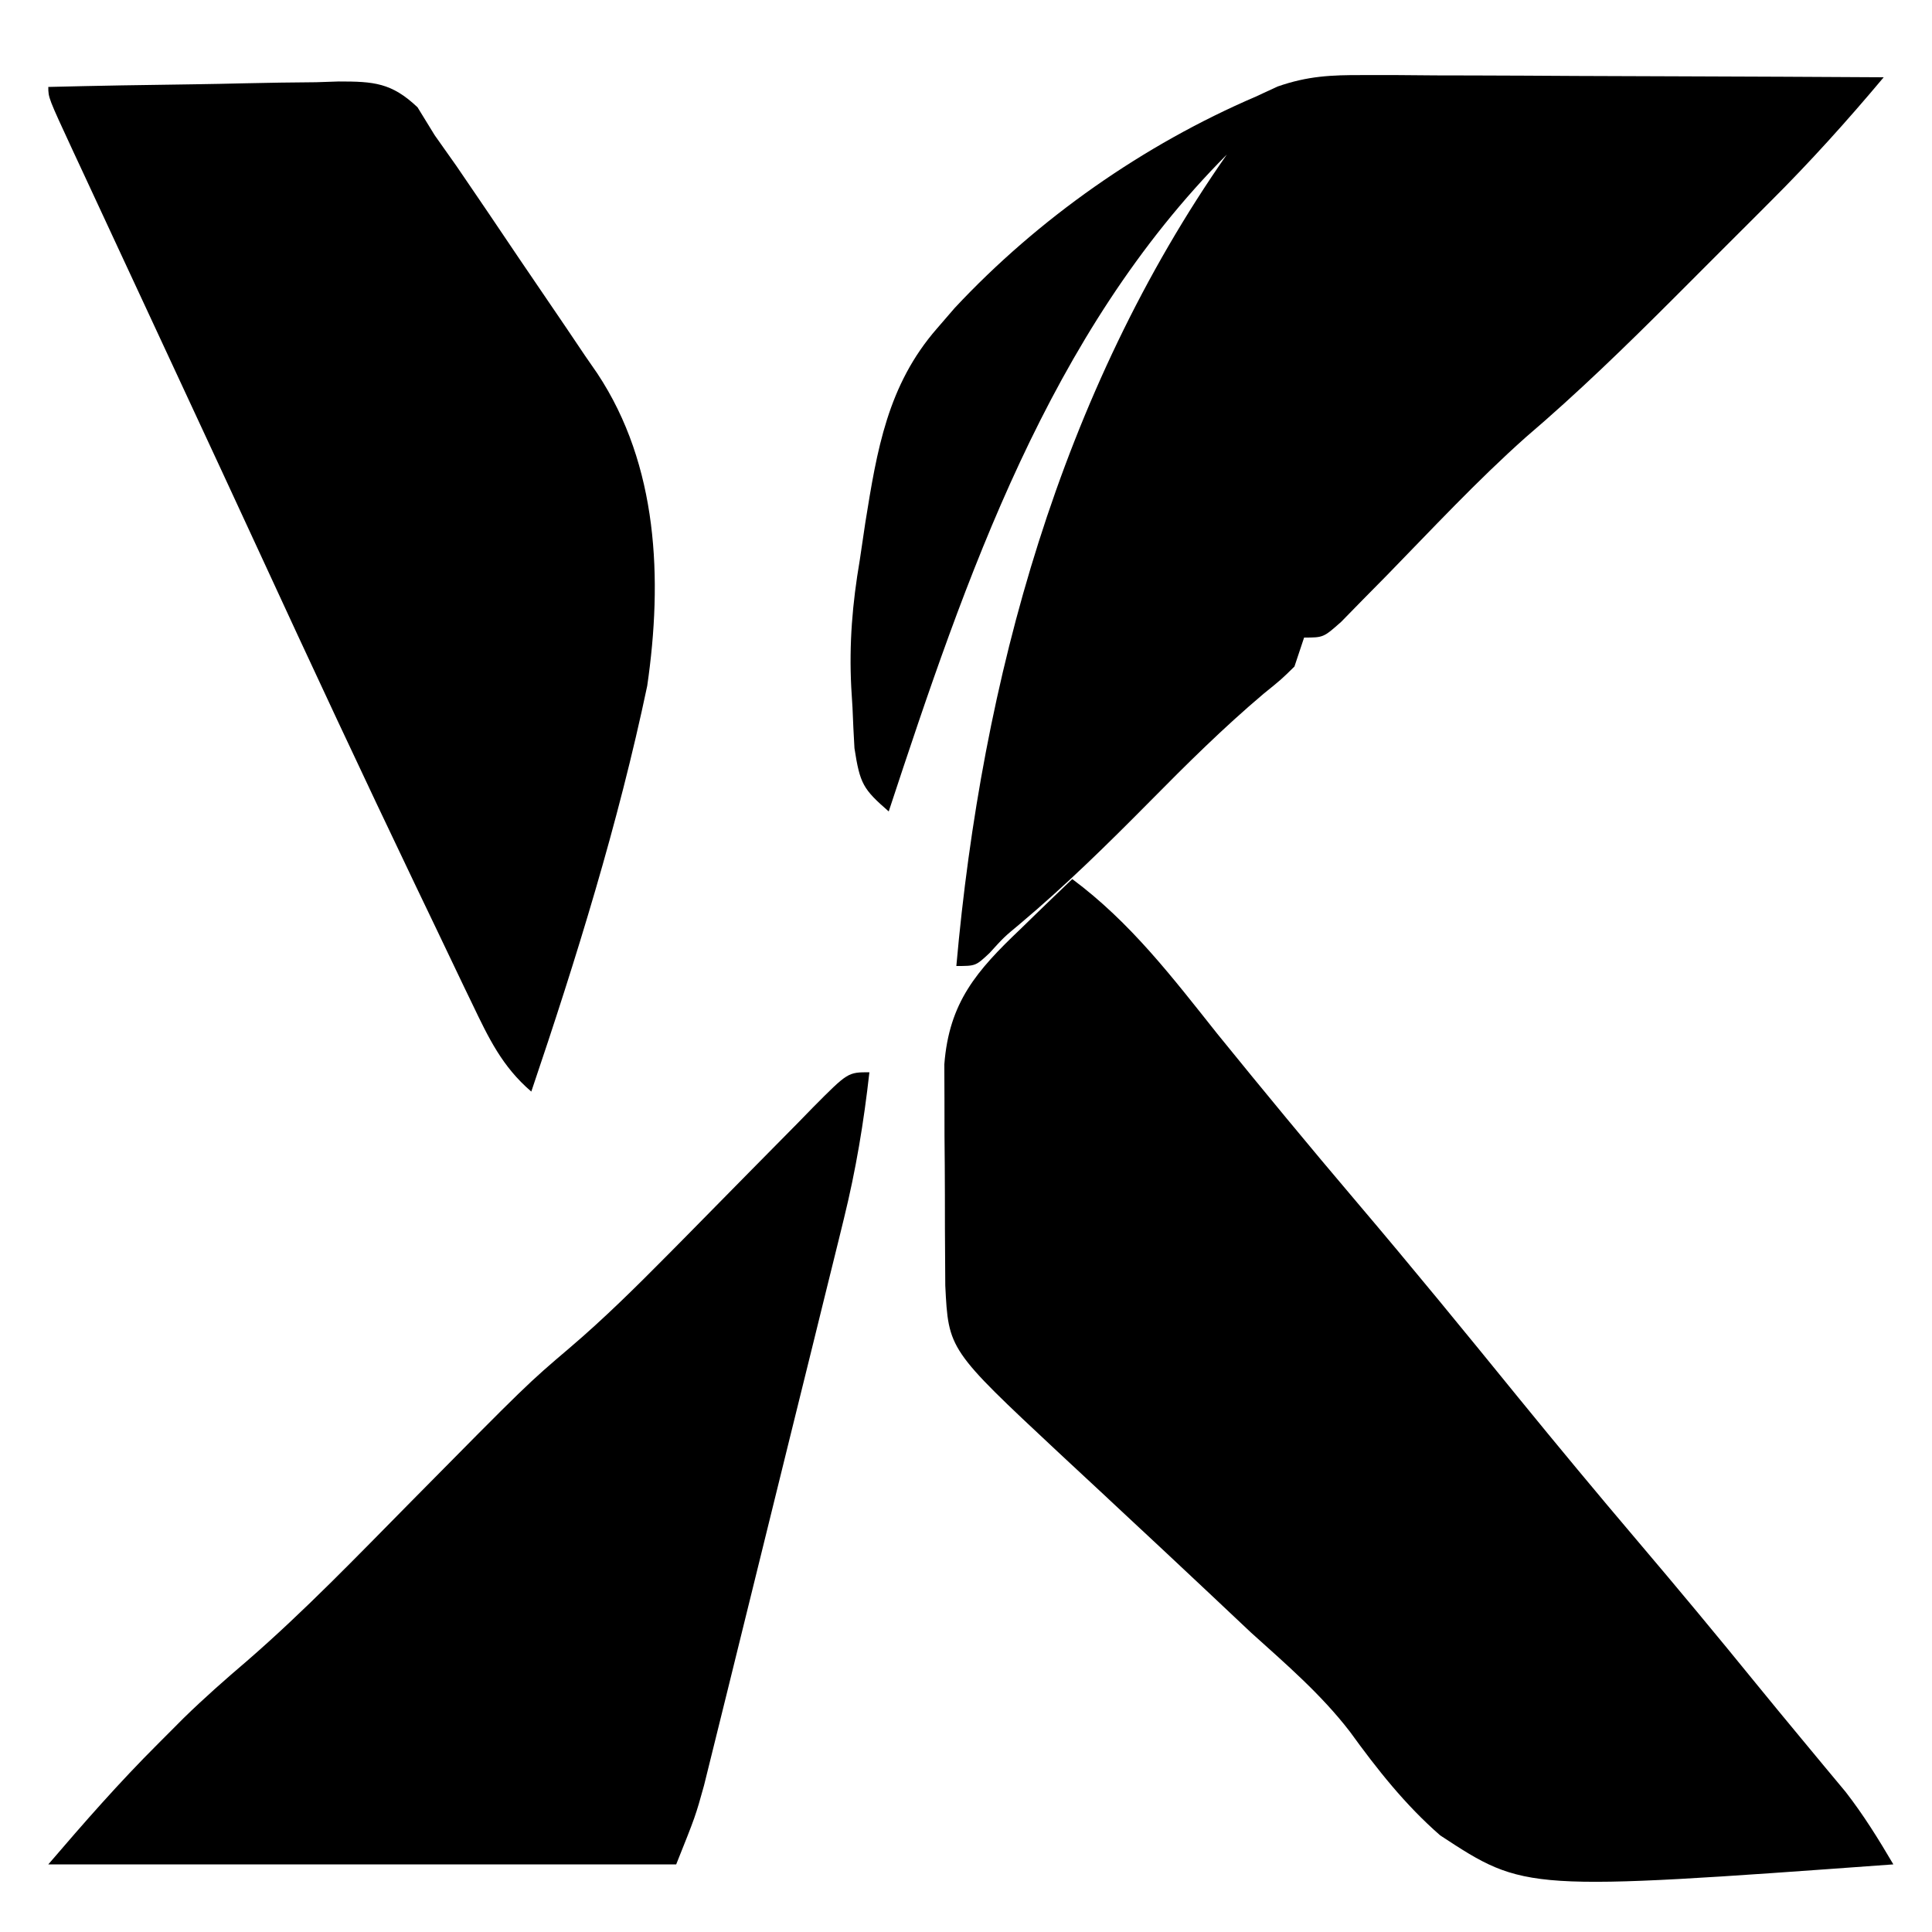
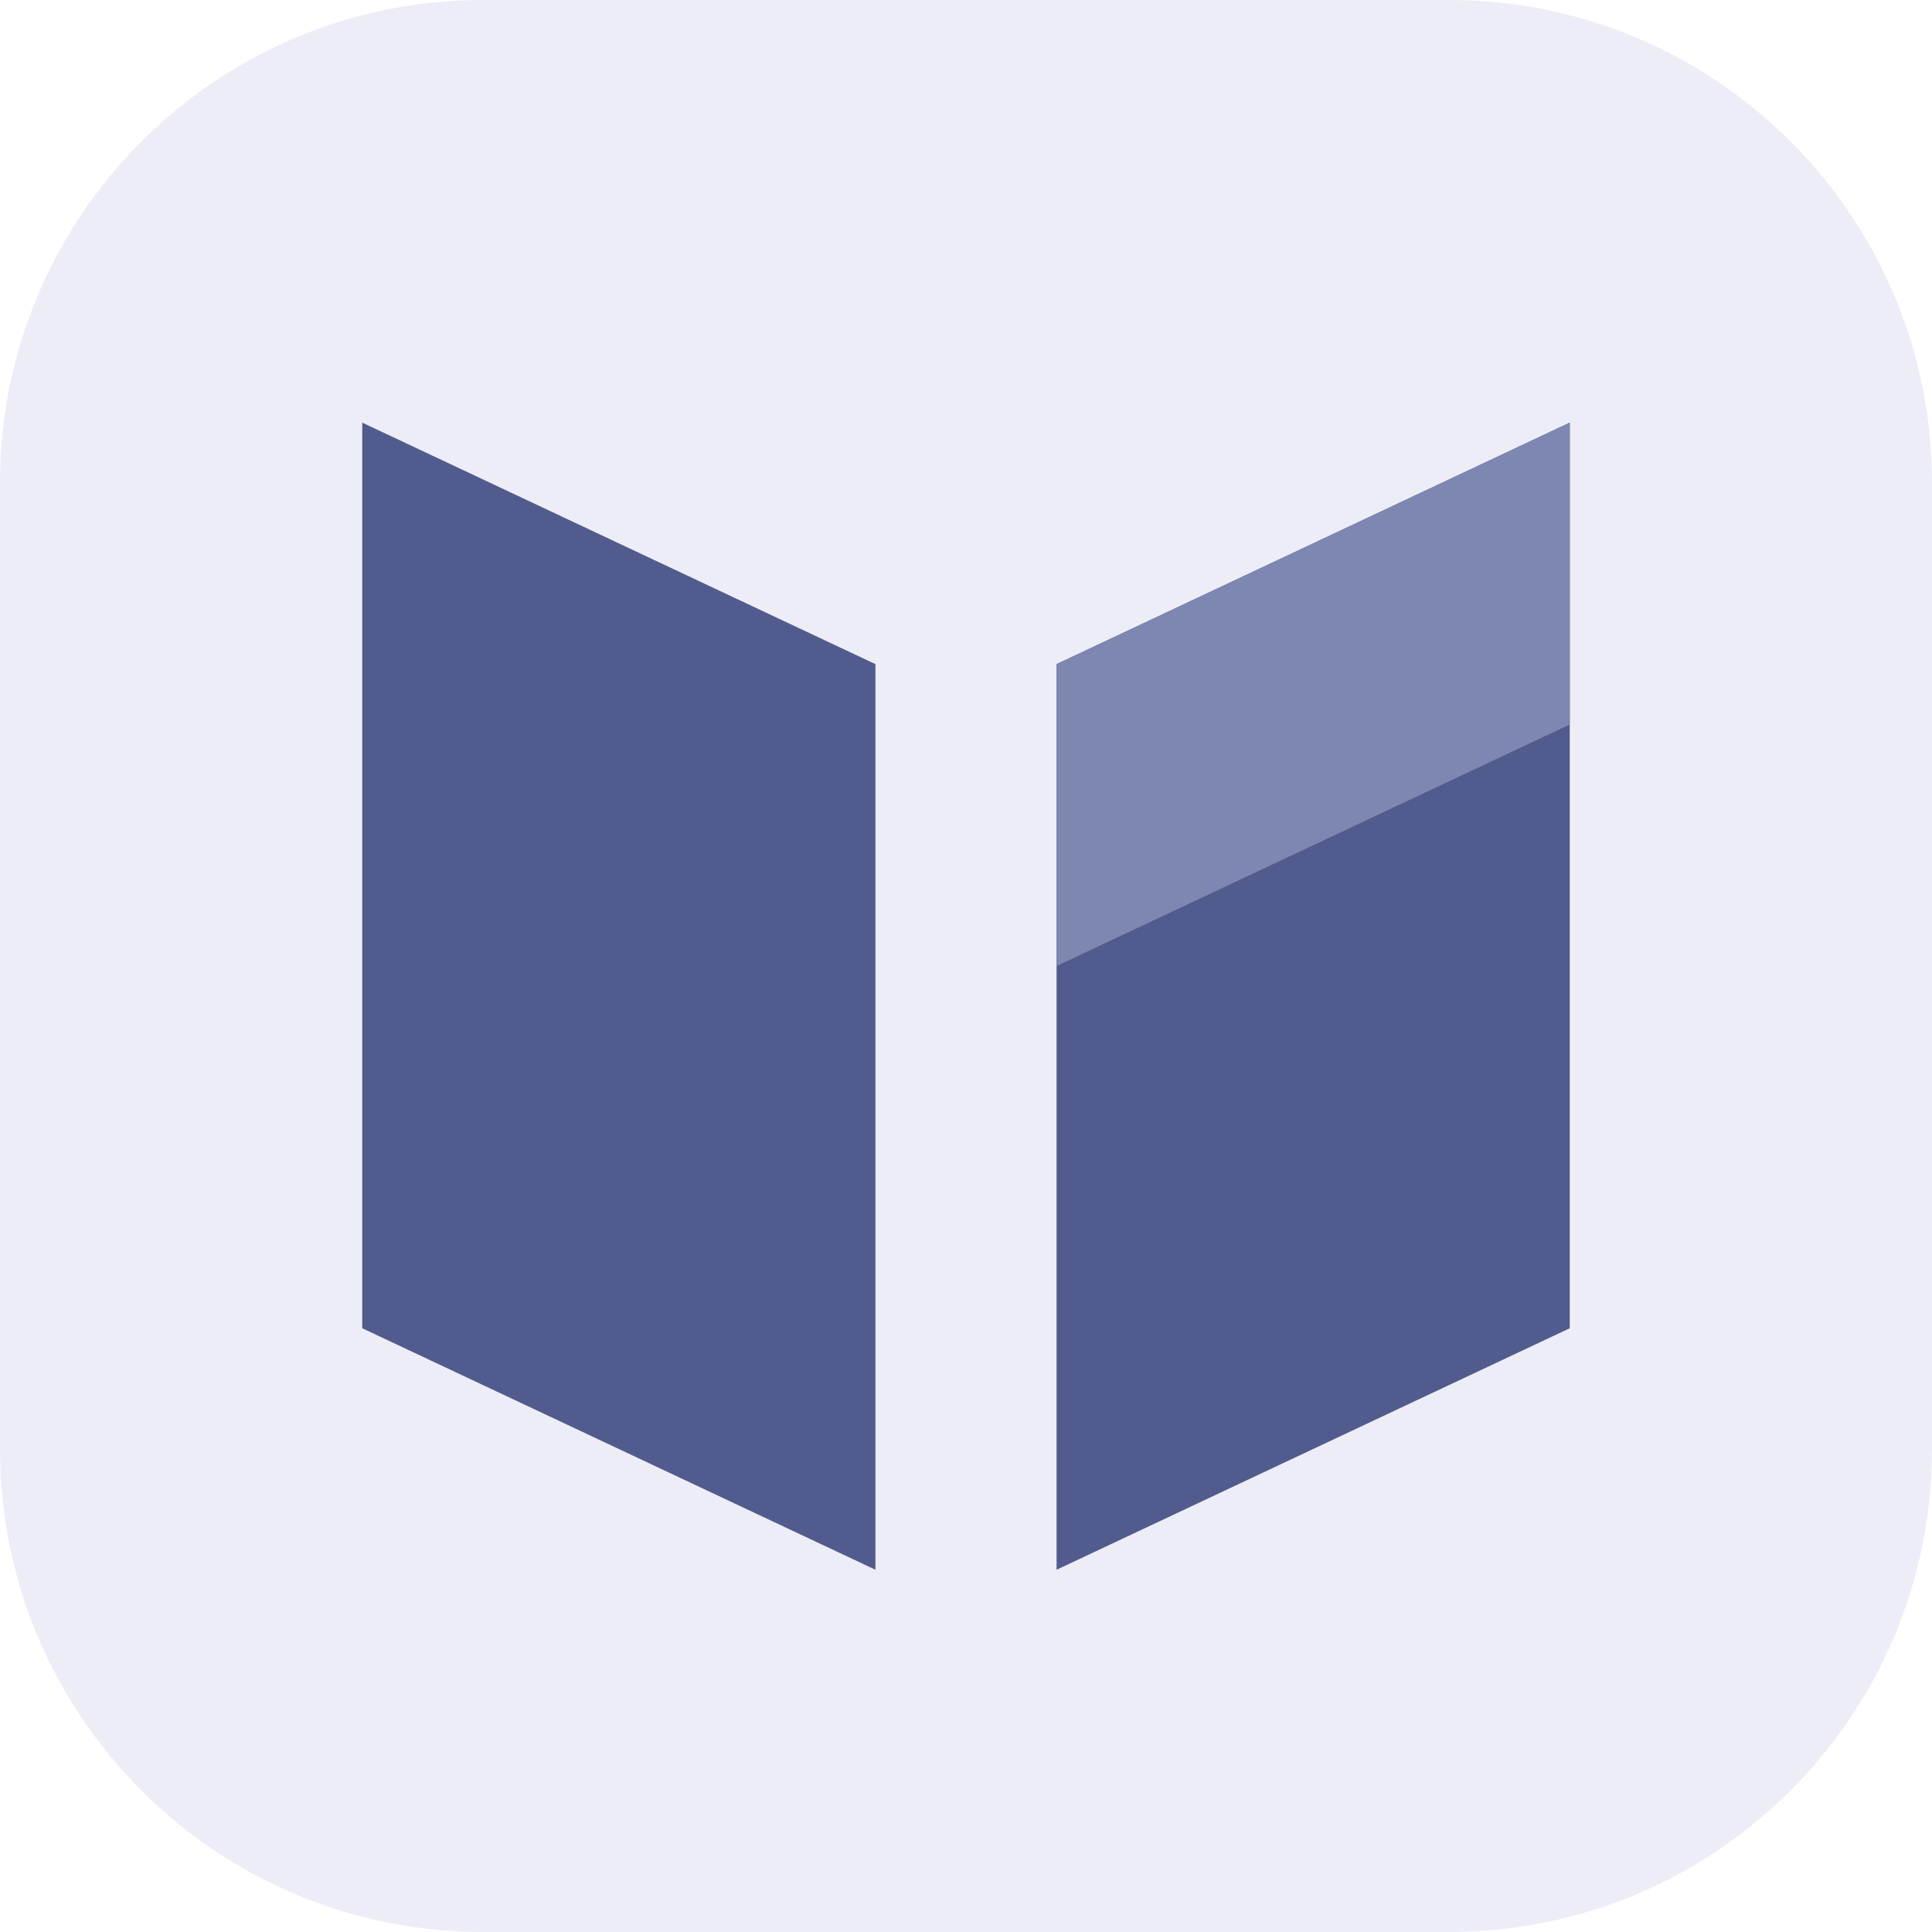
- <svg xmlns="http://www.w3.org/2000/svg" version="1.1" width="200" height="200">
-   <path d="M0 0 C1.801 0 1.801 0 3.639 0 C5.569 0.016 5.569 0.016 7.538 0.032 C8.876 0.035 10.214 0.038 11.552 0.04 C15.062 0.048 18.572 0.068 22.082 0.09 C25.668 0.11 29.254 0.119 32.841 0.129 C39.869 0.151 46.897 0.185 53.925 0.227 C50.166 4.711 46.297 9.005 42.151 13.133 C41.624 13.662 41.096 14.19 40.553 14.734 C39.447 15.841 38.339 16.947 37.23 18.052 C35.557 19.72 33.889 21.393 32.221 23.067 C27.247 28.044 22.238 32.913 16.882 37.483 C11.825 41.988 7.191 46.97 2.464 51.815 C1.649 52.641 0.834 53.466 -0.005 54.317 C-0.74 55.068 -1.474 55.82 -2.231 56.594 C-4.075 58.227 -4.075 58.227 -6.075 58.227 C-6.405 59.217 -6.735 60.207 -7.075 61.227 C-8.431 62.559 -8.431 62.559 -10.263 64.04 C-14.429 67.56 -18.248 71.349 -22.075 75.227 C-26.424 79.623 -30.787 83.914 -35.525 87.895 C-37.133 89.23 -37.133 89.23 -38.657 90.903 C-40.075 92.227 -40.075 92.227 -42.075 92.227 C-39.434 62.507 -31.331 32.917 -14.075 8.227 C-32.503 26.742 -41.057 51.909 -49.075 76.227 C-51.726 73.916 -52.051 73.384 -52.622 69.68 C-52.705 68.28 -52.772 66.879 -52.825 65.477 C-52.889 64.441 -52.889 64.441 -52.954 63.383 C-53.184 58.863 -52.839 54.705 -52.075 50.227 C-51.789 48.295 -51.789 48.295 -51.497 46.325 C-50.293 38.833 -49.201 32.101 -44.075 26.227 C-43.471 25.527 -42.866 24.827 -42.243 24.106 C-33.601 14.854 -22.705 7.22 -11.075 2.227 C-10.331 1.882 -9.586 1.538 -8.819 1.183 C-5.708 0.099 -3.29 -0.014 0 0 Z " fill="#000000" transform="translate(141.0754,7.772949)" />
-   <path d="M0 0 C5.054 -0.124 10.106 -0.214 15.161 -0.275 C16.88 -0.3 18.599 -0.334 20.317 -0.377 C22.79 -0.438 25.261 -0.466 27.734 -0.488 C28.501 -0.514 29.268 -0.54 30.058 -0.566 C33.695 -0.568 35.537 -0.439 38.223 2.107 C38.81 3.062 39.396 4.017 40 5 C40.745 6.054 41.49 7.108 42.258 8.195 C44.435 11.37 46.588 14.561 48.737 17.755 C49.661 19.125 50.59 20.491 51.524 21.854 C52.884 23.839 54.229 25.834 55.57 27.832 C55.985 28.431 56.4 29.031 56.827 29.648 C63.142 39.167 63.607 50.96 62 62 C59.019 76.185 54.646 90.281 50 104 C46.982 101.412 45.589 98.468 43.883 94.91 C43.59 94.303 43.297 93.697 42.995 93.071 C42.032 91.071 41.078 89.067 40.125 87.062 C39.447 85.648 38.769 84.234 38.091 82.82 C32.566 71.281 27.156 59.689 21.803 48.07 C19.202 42.43 16.584 36.799 13.965 31.168 C12.644 28.326 11.323 25.483 10.002 22.641 C9.127 20.759 8.252 18.877 7.376 16.996 C6.149 14.359 4.924 11.72 3.699 9.082 C3.325 8.279 2.951 7.477 2.565 6.649 C0 1.114 0 1.114 0 0 Z " fill="#000000" transform="translate(5,9)" />
-   <path d="M0 0 C6.031 4.485 10.346 10.145 15 16 C19.772 21.886 24.595 27.725 29.5 33.5 C35.148 40.15 40.668 46.901 46.172 53.672 C50.234 58.656 54.338 63.599 58.5 68.5 C62.653 73.389 66.75 78.319 70.797 83.297 C72.34 85.19 73.893 87.075 75.453 88.953 C76.252 89.917 77.052 90.882 77.875 91.875 C78.594 92.739 79.314 93.602 80.055 94.492 C81.927 96.906 83.453 99.371 85 102 C46.889 104.77 46.889 104.77 38.09 99 C34.457 95.831 31.558 92.154 28.738 88.258 C25.759 84.389 22.115 81.262 18.5 78 C17.096 76.683 15.695 75.363 14.297 74.039 C11.316 71.233 8.325 68.438 5.328 65.648 C4.562 64.933 3.795 64.218 3.006 63.48 C1.546 62.118 0.084 60.759 -1.381 59.402 C-12.816 48.712 -12.816 48.712 -13.145 42.077 C-13.186 35.779 -13.186 35.779 -13.185 32.658 C-13.187 30.639 -13.206 28.621 -13.225 26.602 C-13.227 25.323 -13.228 24.044 -13.23 22.727 C-13.235 21.557 -13.239 20.387 -13.243 19.182 C-12.753 12.77 -9.897 9.486 -5.375 5.188 C-4.859 4.685 -4.344 4.183 -3.812 3.666 C-2.548 2.437 -1.275 1.218 0 0 Z " fill="#000000" transform="translate(111,91)" />
-   <path d="M0 0 C-0.578 5.172 -1.396 10.101 -2.642 15.163 C-2.805 15.829 -2.968 16.495 -3.135 17.181 C-3.668 19.355 -4.207 21.527 -4.746 23.699 C-5.121 25.223 -5.496 26.746 -5.871 28.27 C-6.654 31.45 -7.44 34.63 -8.229 37.809 C-9.237 41.876 -10.239 45.945 -11.238 50.014 C-12.01 53.156 -12.785 56.296 -13.562 59.437 C-13.933 60.937 -14.302 62.437 -14.671 63.937 C-15.186 66.034 -15.707 68.13 -16.228 70.225 C-16.523 71.416 -16.817 72.606 -17.121 73.833 C-18 77 -18 77 -20 82 C-41.45 82 -62.9 82 -85 82 C-81.258 77.634 -77.668 73.531 -73.625 69.5 C-72.751 68.623 -71.877 67.747 -70.977 66.844 C-68.865 64.783 -66.675 62.852 -64.43 60.938 C-58.482 55.779 -53.029 50.098 -47.5 44.5 C-35.398 32.248 -35.398 32.248 -31.023 28.527 C-27.439 25.474 -24.131 22.192 -20.82 18.848 C-20.004 18.023 -20.004 18.023 -19.172 17.183 C-16.908 14.891 -14.648 12.596 -12.393 10.297 C-10.727 8.601 -9.055 6.911 -7.383 5.223 C-6.871 4.698 -6.36 4.173 -5.833 3.632 C-2.227 0 -2.227 0 0 0 Z " fill="#000000" transform="translate(90,111)" />
+ <svg xmlns="http://www.w3.org/2000/svg" width="64" height="64" viewBox="0 0 64 64" fill="none">
+   <rect width="64" height="64" rx="16" fill="#EDEDF7" />
+   <path fill="#515B8D" d="M12 14l17 8v30l-17-8zM35 22l17-8v30l-17 8z" />
+   <path fill="#7D87B1" d="M35 22l17-8v10l-17 8z" />
</svg>
